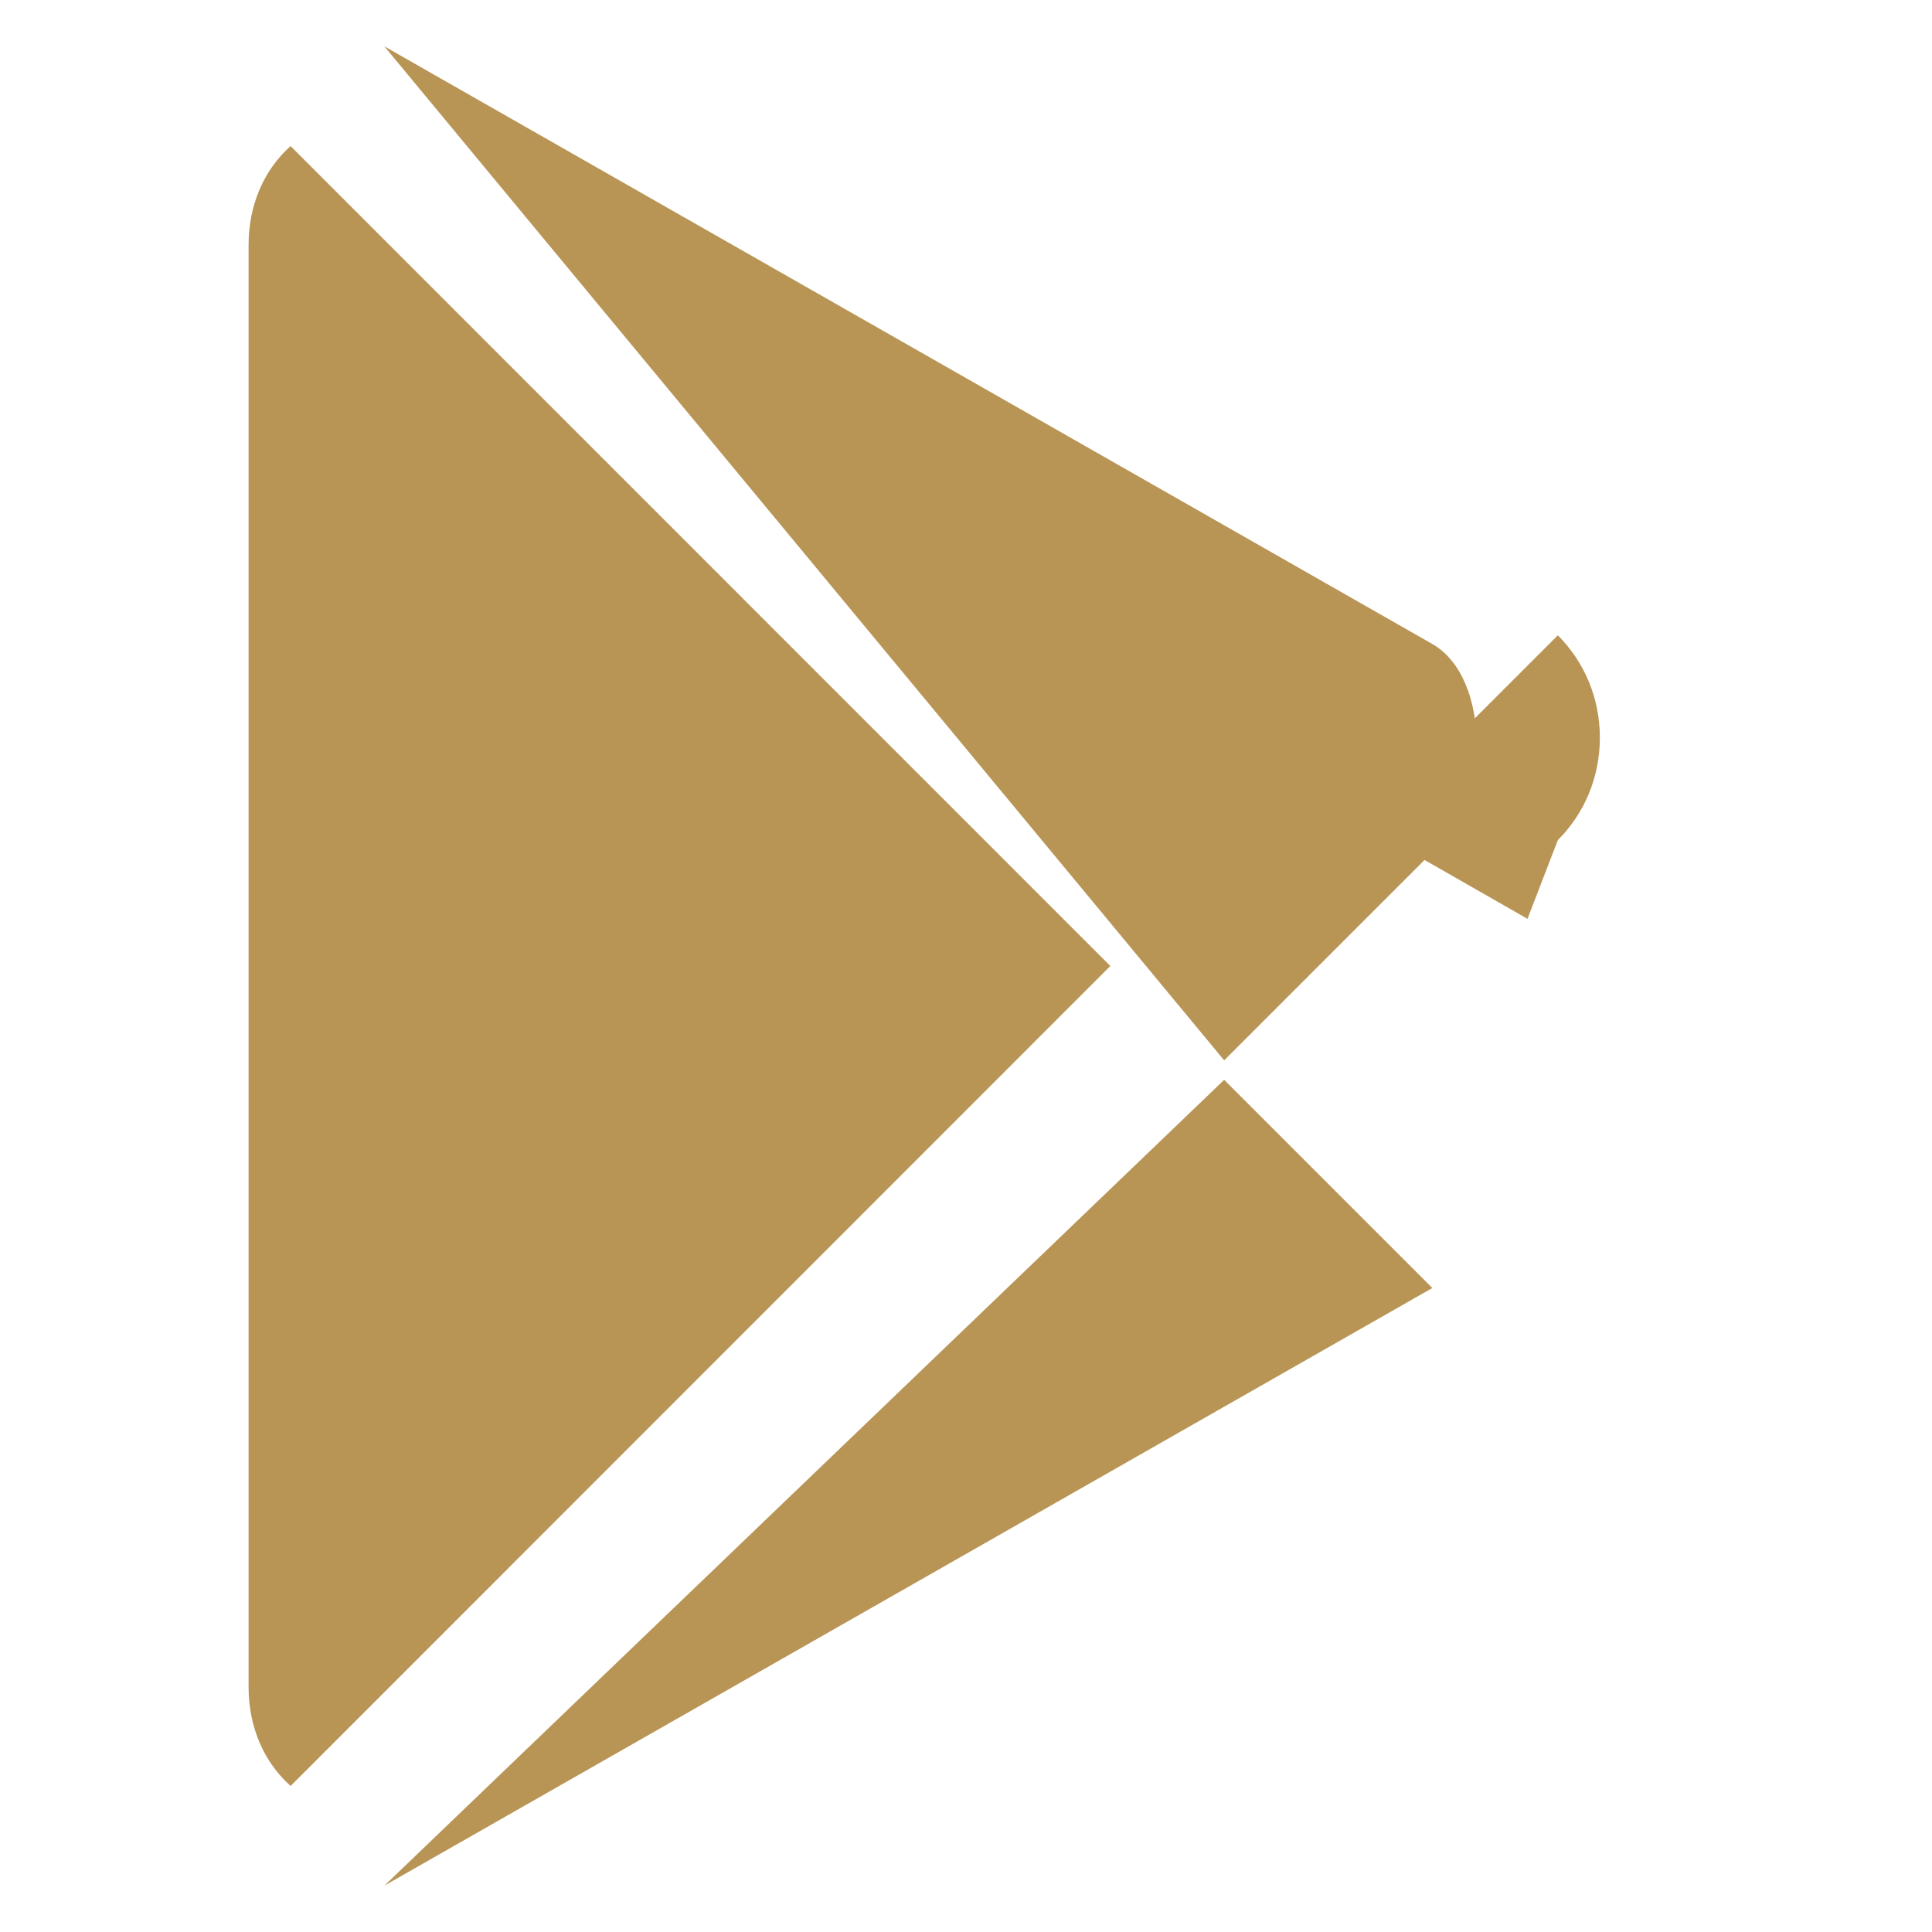
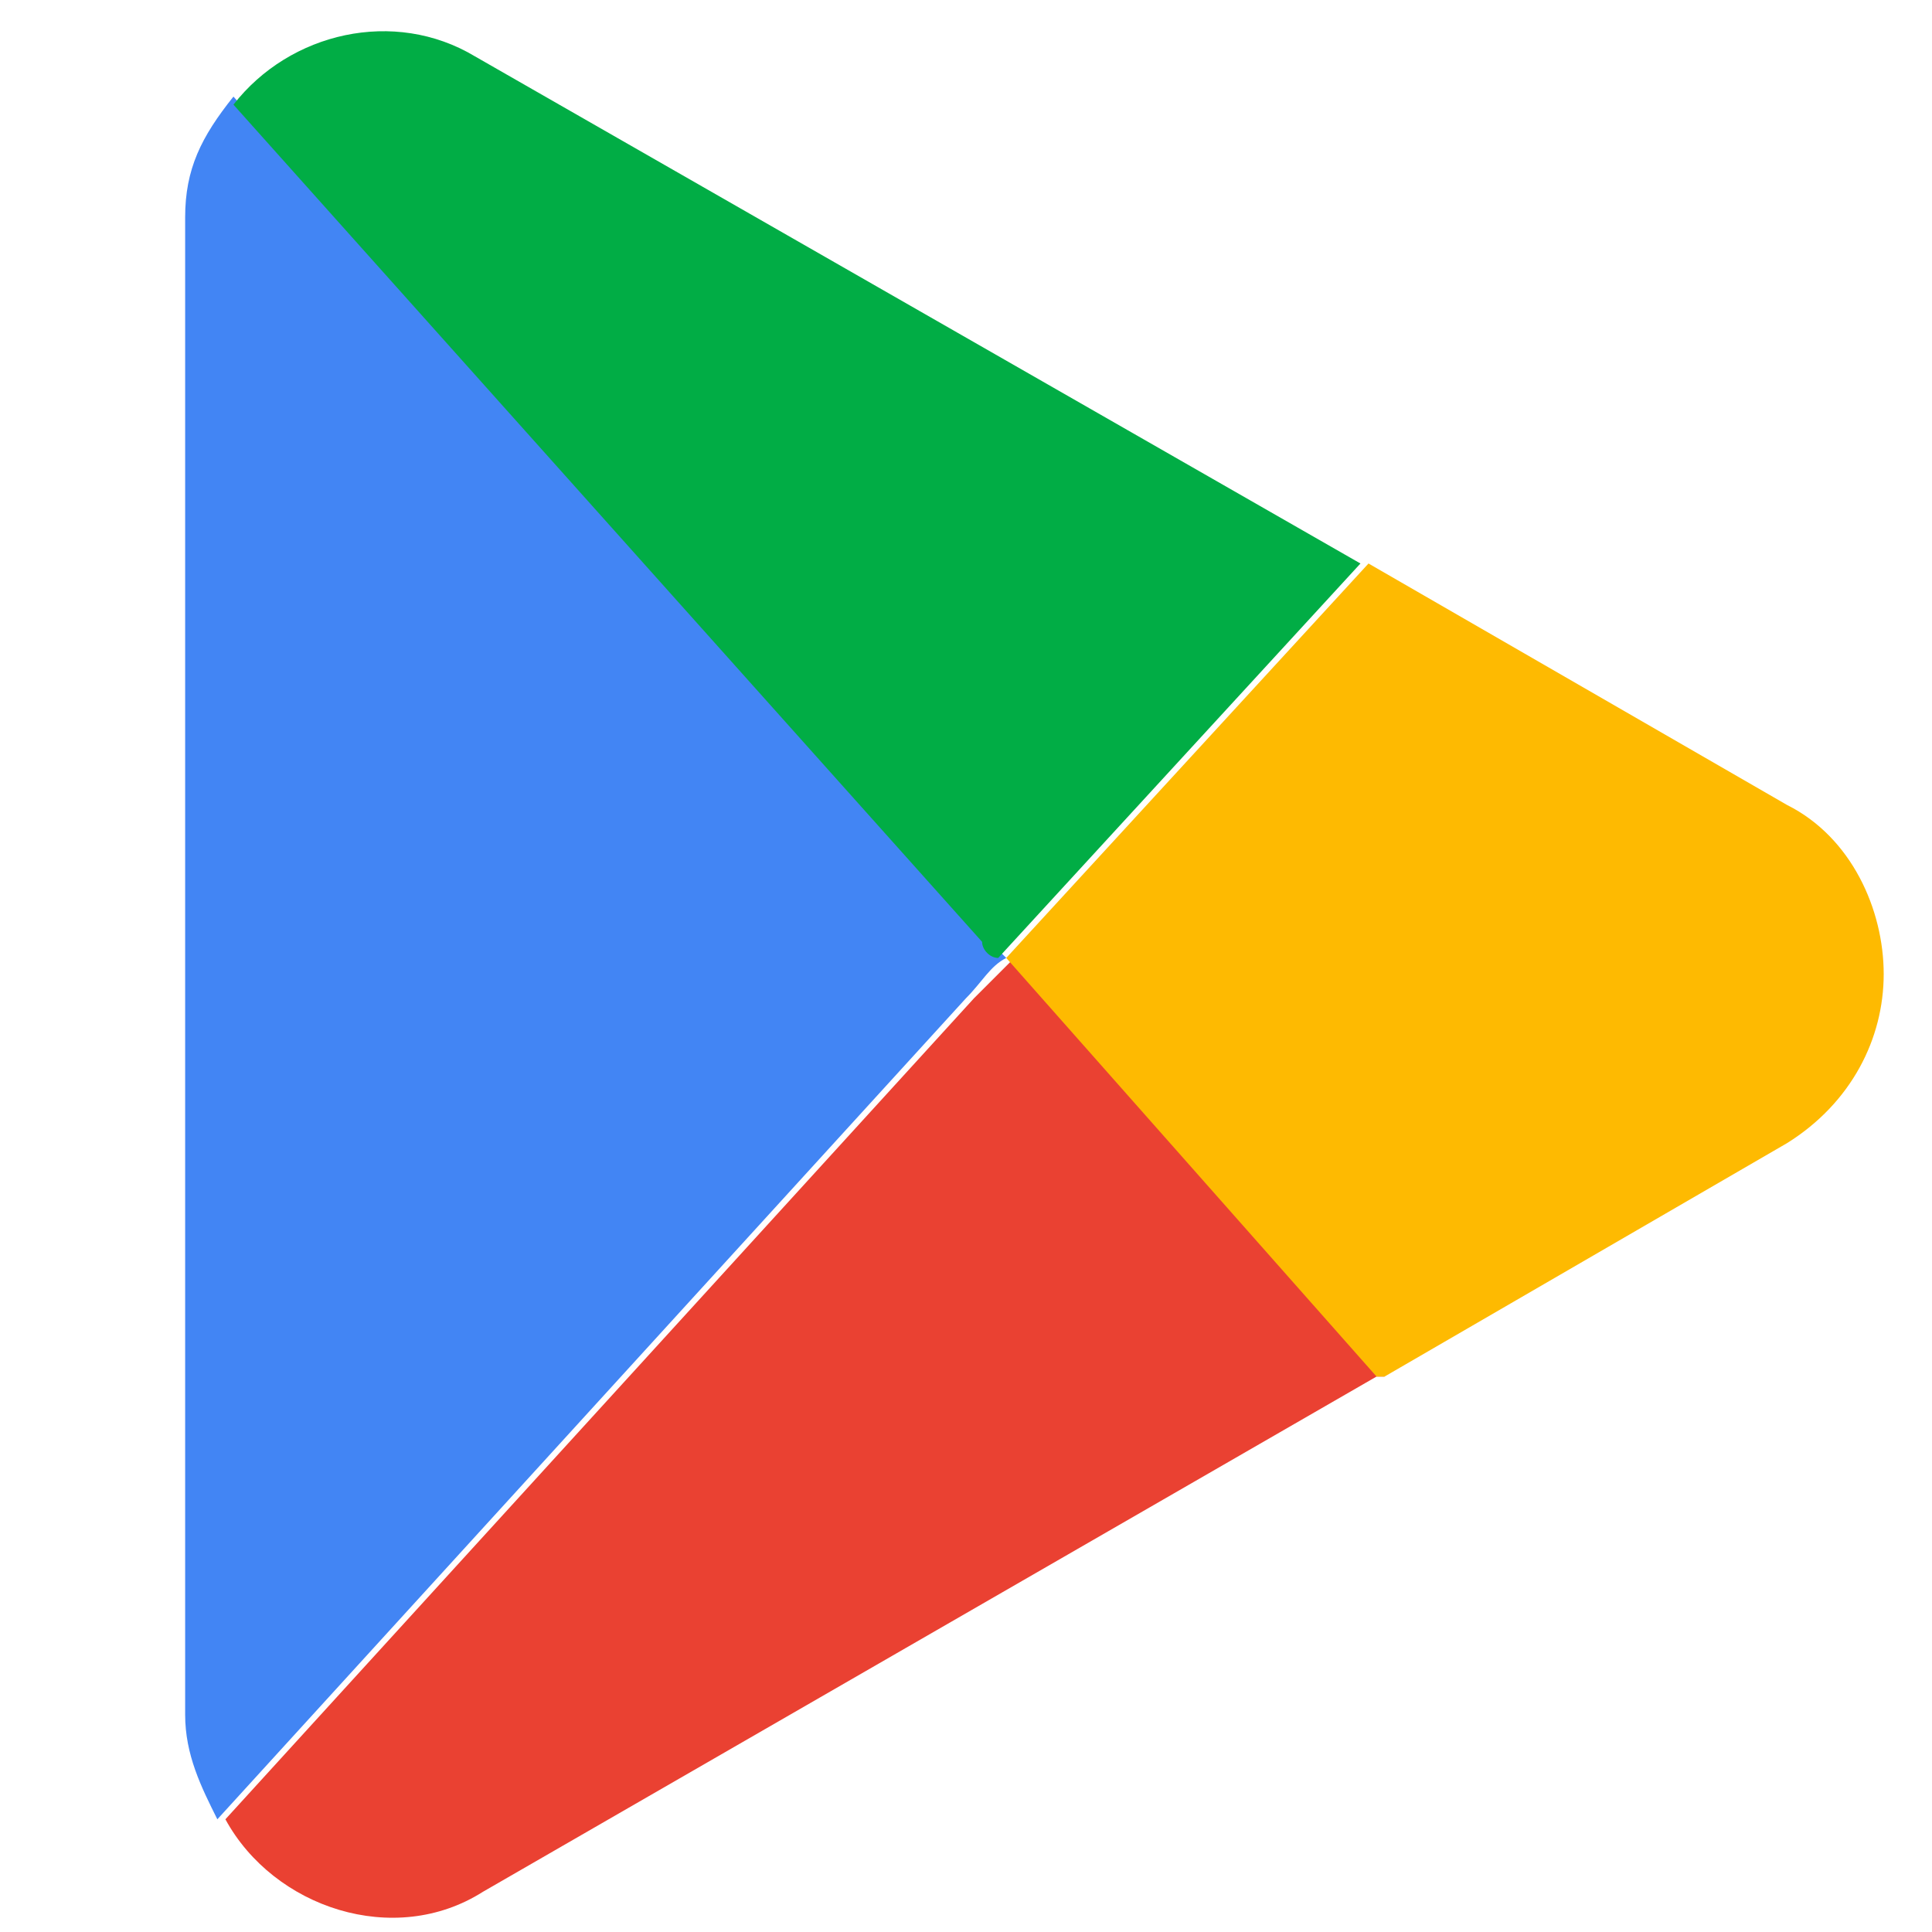
- <svg xmlns="http://www.w3.org/2000/svg" viewBox="0 0 24 24" fill="#B89555">
-   <path d="M3.609 1.814L13.793 12 3.61 22.186c-.328-.293-.522-.727-.522-1.228V3.042c0-.501.194-.935.522-1.228zM15.207 13.414l2.586 2.586-13.018 7.424 10.432-10.01zM17.793 10.586l-2.586 2.586L4.775.576l13.018 7.424c.732.418.732 1.996 0 2.586zm1.182.828l-2.001-1.144 2.378-2.378c.328.328.522.776.522 1.272 0 .496-.194.944-.522 1.272l-.377.978z" />
+ <svg xmlns="http://www.w3.org/2000/svg" id="Layer_1" version="1.1" viewBox="0 0 24 24">
+   <defs>
+     <style>
+       .st0 {
+         fill: #4285f4;
+       }
+ 
+       .st1 {
+         fill: #01ad45;
+       }
+ 
+       .st2 {
+         fill: #ea4132;
+       }
+ 
+       .st3 {
+         fill: #feba01;
+       }
+     </style>
+   </defs>
+   <path class="st0" d="M12.5,11.9s0,0,0,0c-.2.1-.3.3-.5.5L2.7,22.6c-.2-.4-.4-.8-.4-1.3V2.7c0-.6.2-1,.6-1.5l9.3,10.4c0,0,.1.2.2.2Z" />
+   <path class="st2" d="M17.1,17.1l-11.1,6.4c-1.1.7-2.6.2-3.2-.9l9.3-10.2c.2-.2.3-.3.5-.5l4.6,5.2Z" />
+   <path class="st3" d="M17.1,17.1l-4.6-5.2s0,0,0,0l4.5-4.9,5.2,3c.8.4,1.2,1.3,1.2,2.1s-.4,1.6-1.2,2.1l-5,2.9Z" />
+   <path class="st1" d="M16.9,7l-4.5,4.9c-.1,0-.2-.1-.2-.2L2.9,1.3C3.6.4,4.9.1,5.9.7l11,6.3Z" />
</svg>
